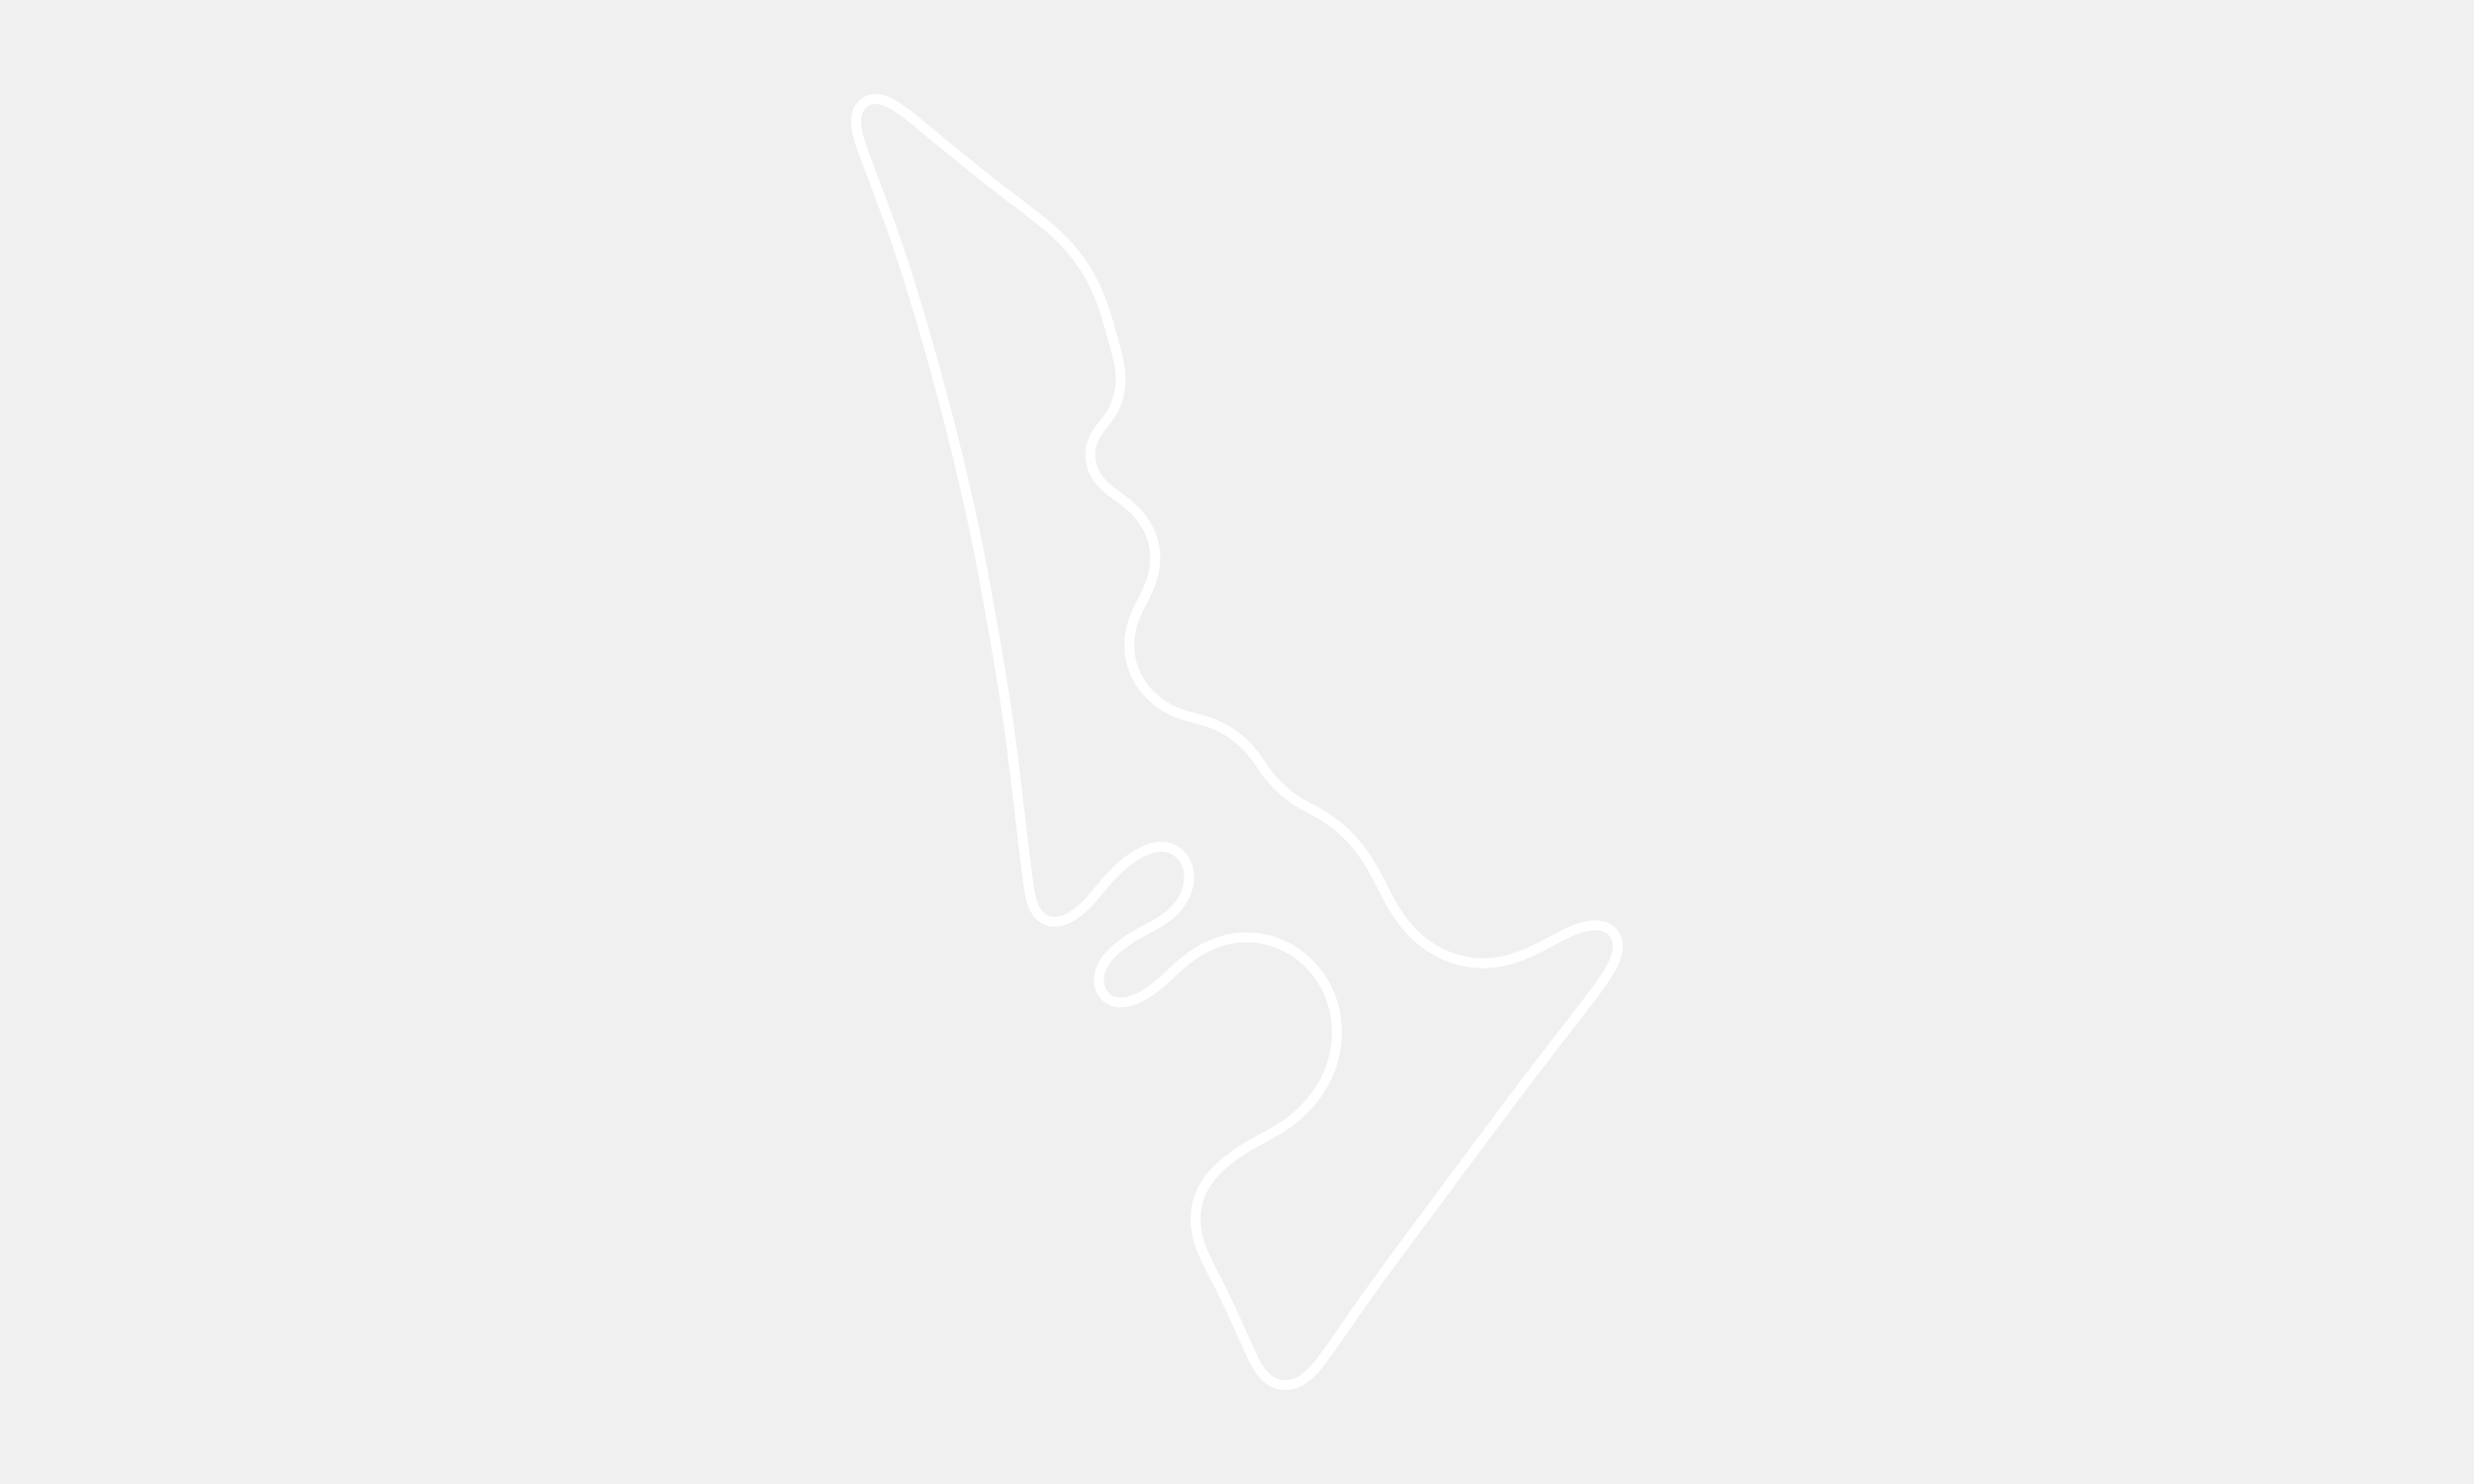
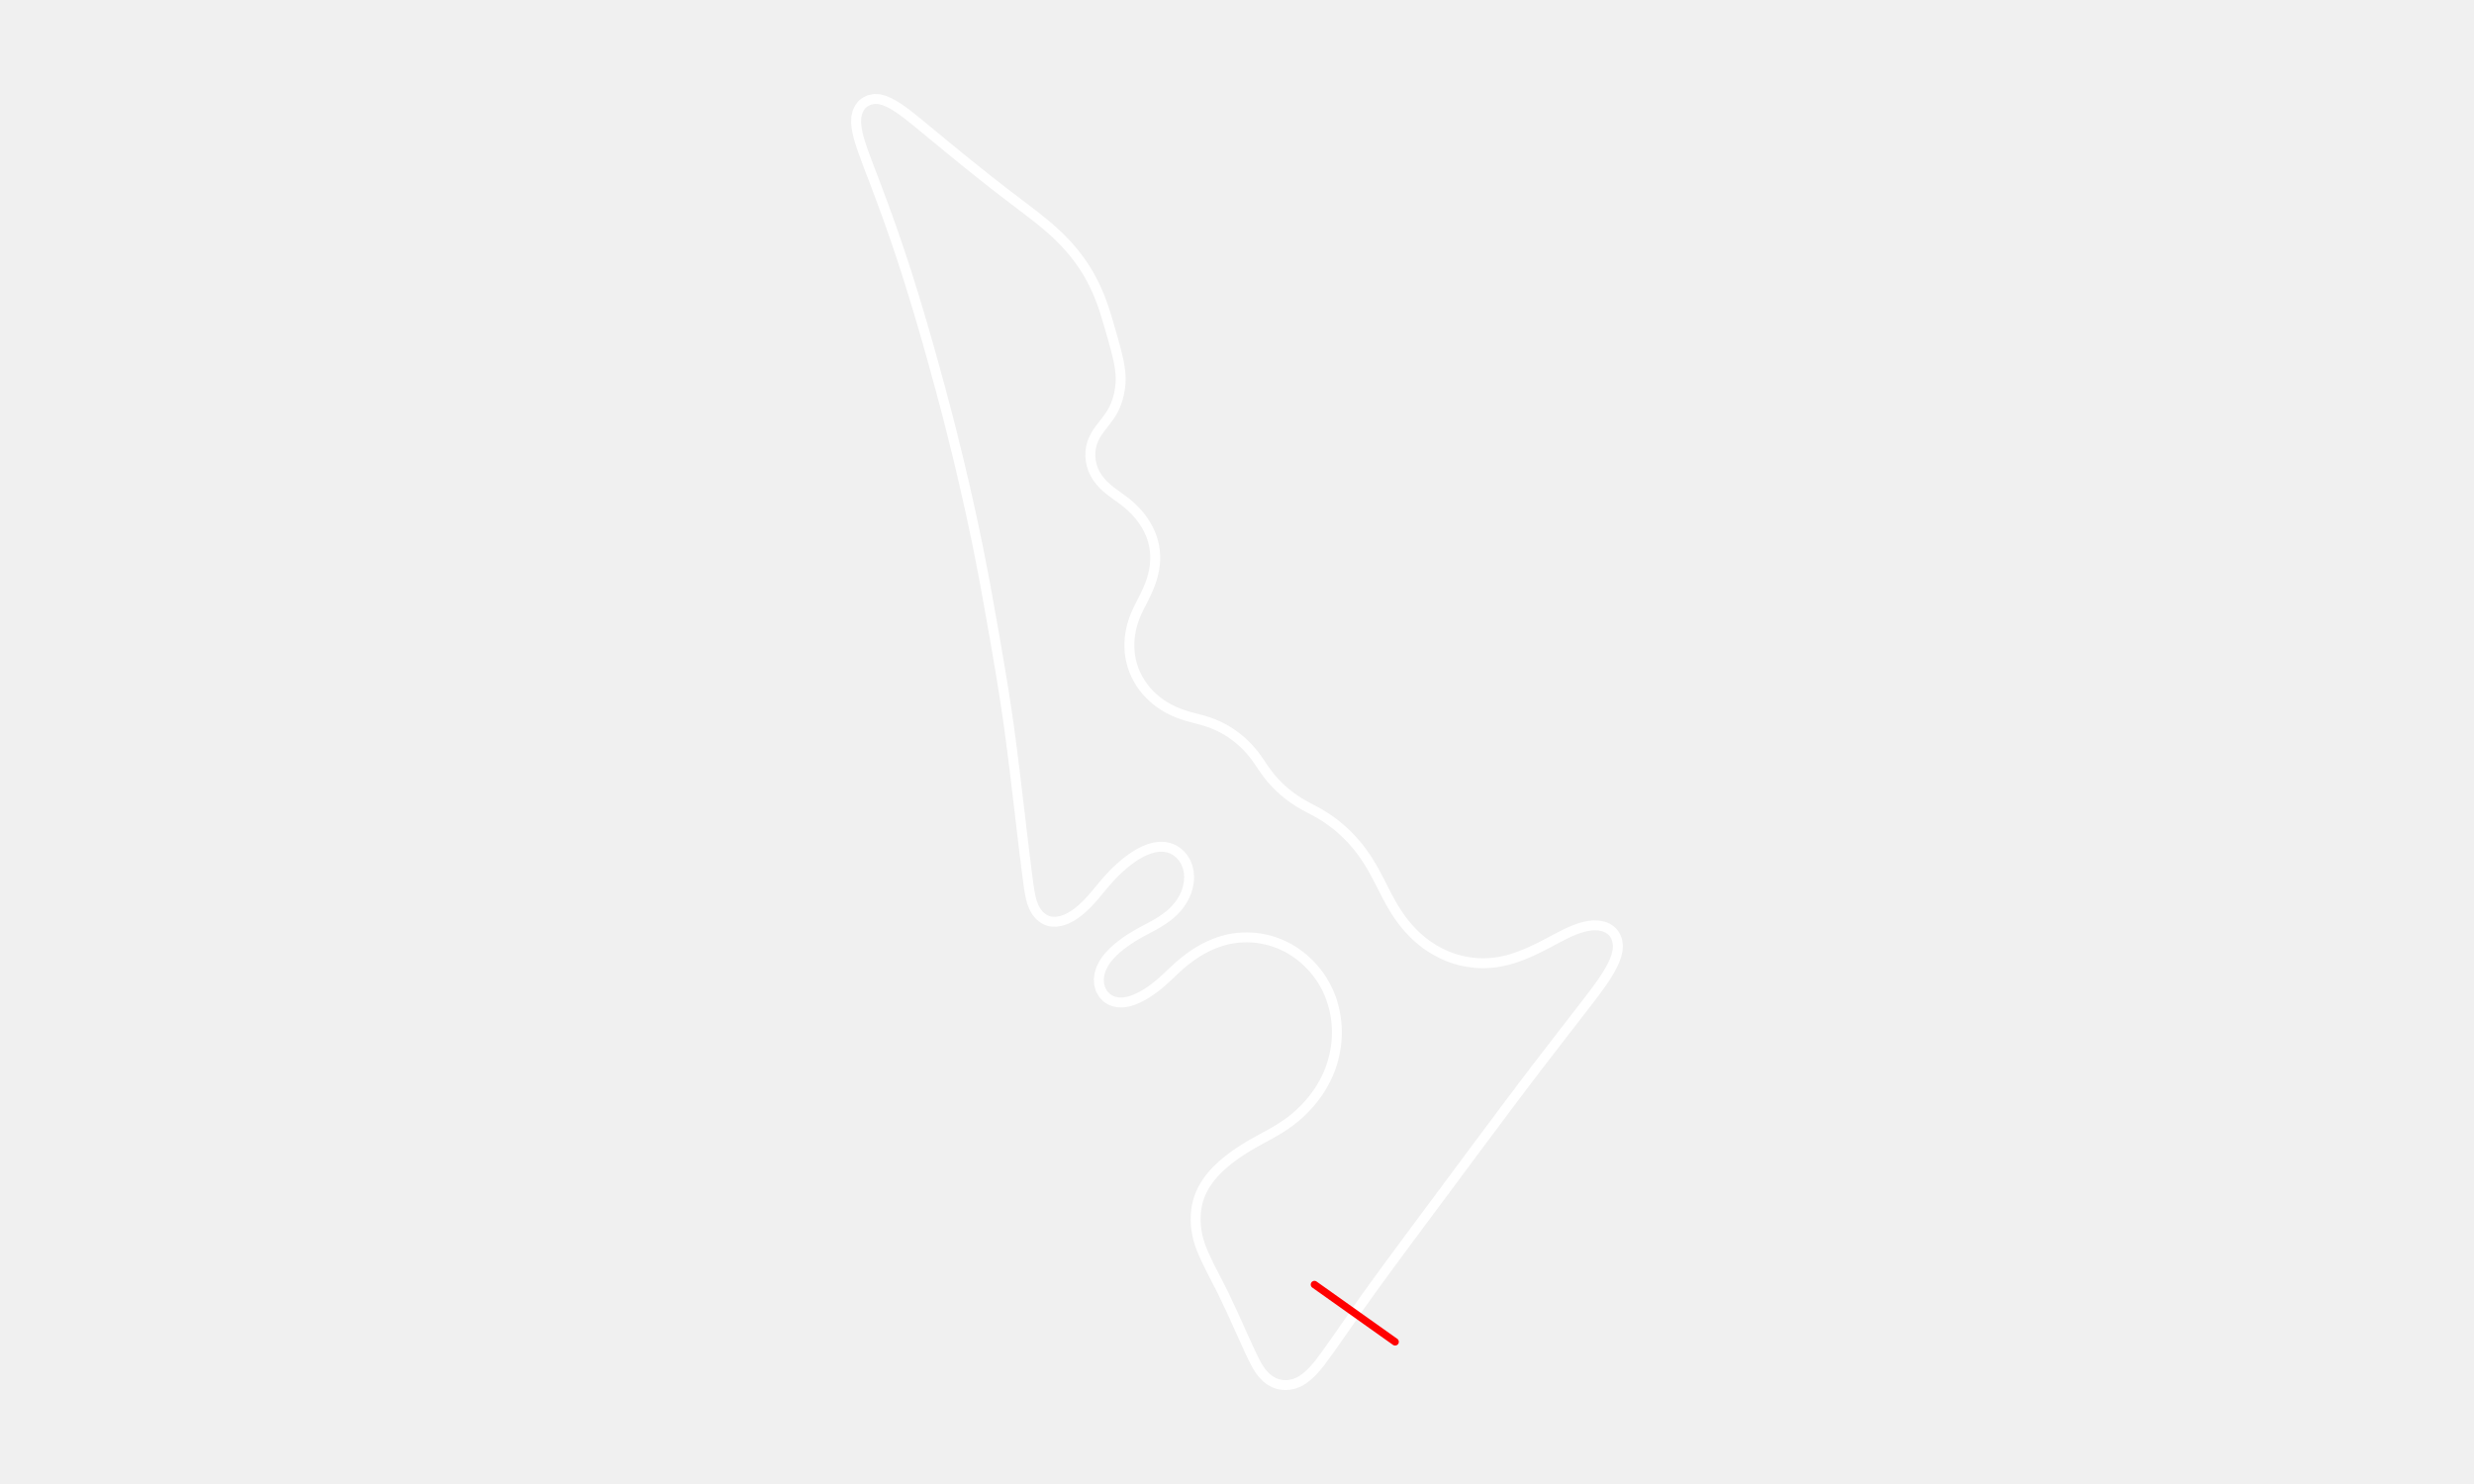
<svg xmlns="http://www.w3.org/2000/svg" width="1000" height="600">
  <polyline points="547.608,530.945 548.738,529.354 549.9,527.691 551.057,526.077 552.178,524.492 553.338,522.881 554.526,521.226 555.655,519.641 556.831,518.031 558.009,516.428 559.174,514.821 560.347,513.205 561.486,511.666 562.673,510.061 563.876,508.43 565.035,506.865 566.214,505.25 567.422,503.626 568.611,502.012 569.731,500.472 570.957,498.873 572.136,497.27 573.332,495.648 574.52,494.058 575.705,492.462 576.888,490.883 578.086,489.259 579.253,487.697 580.416,486.133 581.584,484.571 582.801,482.926 584.059,481.268 585.207,479.693 586.368,478.132 587.519,476.593 588.722,474.977 589.861,473.409 591.082,471.776 592.225,470.251 593.434,468.61 594.663,466.97 595.822,465.409 597.003,463.805 598.223,462.184 599.442,460.561 600.638,458.964 601.802,457.378 603.007,455.809 604.2,454.202 605.346,452.662 606.56,451.039 607.72,449.473 608.925,447.85 610.142,446.23 611.337,444.649 612.535,443.07 613.718,441.515 614.92,439.874 616.099,438.338 617.335,436.72 618.507,435.161 619.757,433.551 620.914,431.966 622.112,430.461 623.307,428.909 624.499,427.339 625.746,425.748 626.968,424.142 628.168,422.601 629.406,420.992 630.601,419.437 631.766,417.919 632.98,416.344 634.231,414.754 635.437,413.194 636.702,411.549 637.896,410.005 639.117,408.434 640.325,406.862 641.583,405.235 642.819,403.619 643.977,402.094 645.17,400.502 646.366,398.871 647.516,397.246 648.629,395.593 649.711,393.915 650.735,392.19 651.699,390.383 652.589,388.473 653.334,386.423 653.825,384.382 653.967,382.249 653.681,380.237 653.083,378.638 652.317,377.399 651.591,376.581 650.883,375.974 649.875,375.311 648.27,374.619 646.204,374.181 644.073,374.113 642.028,374.333 640.065,374.765 638.19,375.331 636.333,376.016 634.501,376.797 632.7,377.632 630.954,378.526 629.197,379.441 627.425,380.379 625.706,381.294 623.909,382.228 622.147,383.121 620.39,383.971 618.573,384.804 616.736,385.594 614.915,386.335 613.063,387.012 611.185,387.641 609.269,388.184 607.347,388.621 605.452,388.978 603.529,389.231 601.53,389.383 599.683,389.445 597.81,389.407 595.951,389.279 594.036,389.038 592.224,388.749 590.348,388.336 588.527,387.838 586.714,387.242 584.985,386.582 583.26,385.816 581.539,384.968 579.87,384.05 578.229,383.023 576.681,381.977 575.165,380.835 573.651,379.577 572.167,378.241 570.783,376.862 569.427,375.409 568.087,373.85 566.864,372.283 565.718,370.727 564.617,369.093 563.558,367.421 562.489,365.614 561.533,363.887 560.626,362.209 559.707,360.43 558.802,358.641 557.912,356.894 556.96,355.076 556.014,353.288 555.071,351.552 554.059,349.833 553.027,348.127 551.951,346.502 550.796,344.839 549.591,343.229 548.333,341.657 547.034,340.151 545.701,338.709 544.262,337.253 542.859,335.935 541.416,334.669 539.956,333.457 538.474,332.33 536.922,331.228 535.397,330.205 533.749,329.207 532.157,328.299 530.471,327.39 528.701,326.452 526.965,325.505 525.203,324.482 523.491,323.372 521.854,322.221 520.284,321.019 518.76,319.726 517.387,318.497 516.131,317.256 514.935,315.977 513.714,314.614 512.532,313.12 511.407,311.594 510.281,309.972 509.156,308.308 508.024,306.673 506.803,305.026 505.546,303.498 504.264,302.089 502.953,300.774 501.603,299.544 500.265,298.428 498.877,297.363 497.367,296.306 495.817,295.334 494.183,294.407 492.39,293.521 490.48,292.696 488.623,291.997 486.662,291.375 484.778,290.85 482.881,290.36 480.984,289.857 479.213,289.336 477.458,288.751 475.724,288.088 474.066,287.364 472.359,286.507 470.75,285.583 469.161,284.543 467.598,283.382 466.121,282.139 464.719,280.801 463.389,279.357 462.149,277.815 461.006,276.175 460.023,274.542 459.118,272.776 458.351,270.984 457.708,269.131 457.214,267.299 456.839,265.415 456.606,263.586 456.5,261.786 456.498,259.985 456.611,258.172 456.844,256.322 457.184,254.494 457.646,252.628 458.22,250.781 458.901,248.942 459.681,247.131 460.558,245.323 461.469,243.562 462.382,241.786 463.252,239.992 464.061,238.189 464.82,236.312 465.488,234.405 466.041,232.484 466.481,230.505 466.789,228.464 466.941,226.401 466.933,224.481 466.802,222.768 466.569,221.14 466.224,219.464 465.741,217.755 465.094,215.978 464.263,214.14 463.31,212.383 462.24,210.697 461.067,209.092 459.833,207.603 458.467,206.139 457.0,204.734 455.508,203.452 453.945,202.228 452.322,201.038 450.702,199.871 449.114,198.703 447.553,197.441 446.08,196.082 444.753,194.637 443.593,193.107 442.615,191.497 441.834,189.805 441.274,188.097 440.906,186.359 440.727,184.582 440.745,182.78 440.961,181.032 441.384,179.313 441.99,177.685 442.767,176.125 443.695,174.625 444.739,173.167 445.86,171.729 447.038,170.214 448.247,168.57 449.351,166.881 450.205,165.332 450.864,163.88 451.402,162.46 451.899,160.885 452.351,159.065 452.712,157.032 452.923,154.946 452.974,152.865 452.874,150.849 452.64,148.857 452.308,146.914 451.911,144.95 451.461,143.023 450.973,141.113 450.449,139.188 449.917,137.259 449.37,135.341 448.84,133.475 448.289,131.574 447.717,129.632 447.141,127.713 446.543,125.817 445.924,123.96 445.247,122.053 444.544,120.227 443.792,118.395 442.966,116.535 442.088,114.693 441.173,112.911 440.271,111.271 439.329,109.68 438.355,108.122 437.356,106.628 436.301,105.138 435.133,103.581 433.89,102.006 432.604,100.486 431.252,98.963 429.896,97.519 428.489,96.093 427.07,94.735 425.575,93.363 424.081,92.041 422.564,90.754 421.038,89.499 419.502,88.261 417.951,87.034 416.364,85.826 414.789,84.599 413.207,83.413 411.641,82.204 410.05,81.003 408.447,79.79 406.876,78.583 405.289,77.37 403.732,76.158 402.172,74.947 400.605,73.714 399.043,72.492 397.488,71.241 395.924,70.003 394.393,68.781 392.826,67.528 391.262,66.261 389.734,65.026 388.191,63.772 386.655,62.521 385.096,61.252 383.557,59.995 381.985,58.701 380.42,57.413 378.892,56.154 377.361,54.895 375.806,53.61 374.239,52.319 372.677,51.036 371.123,49.763 369.551,48.486 367.958,47.207 366.348,45.954 364.719,44.75 363.054,43.6 361.329,42.522 359.514,41.529 357.556,40.676 355.492,40.109 353.385,40.0 351.326,40.44 349.672,41.264 348.735,41.993 348.18,42.563 347.428,43.58 346.606,45.278 346.122,47.335 346.033,49.458 346.225,51.537 346.584,53.54 347.047,55.457 347.586,57.343 348.189,59.212 348.835,61.07 349.505,62.932 350.186,64.784 350.884,66.635 351.586,68.481 352.287,70.315 352.997,72.17 353.698,74.031 354.397,75.868 355.086,77.709 355.773,79.561 356.455,81.413 357.154,83.287 357.824,85.148 358.503,86.991 359.17,88.858 359.834,90.73 360.504,92.606 361.151,94.492 361.81,96.374 362.45,98.235 363.089,100.11 363.727,101.989 364.355,103.883 364.967,105.764 365.578,107.622 366.197,109.519 366.789,111.401 367.384,113.293 368.008,115.238 368.567,117.122 369.175,119.021 369.739,120.92 370.306,122.757 370.887,124.673 371.456,126.579 372.022,128.479 372.597,130.4 373.14,132.303 373.693,134.187 374.241,136.078 374.807,138.021 375.343,139.955 375.872,141.828 376.406,143.718 376.938,145.636 377.466,147.545 377.992,149.431 378.508,151.343 379.045,153.285 379.562,155.199 380.085,157.089 380.593,159.013 381.113,160.96 381.629,162.872 382.128,164.777 382.636,166.73 383.15,168.676 383.633,170.605 384.127,172.524 384.616,174.417 385.091,176.32 385.575,178.274 386.04,180.203 386.529,182.131 387.002,184.093 387.465,186.006 387.921,187.912 388.377,189.845 388.832,191.797 389.286,193.715 389.739,195.638 390.185,197.613 390.617,199.539 391.068,201.438 391.496,203.418 391.926,205.379 392.359,207.278 392.778,209.224 393.185,211.154 393.606,213.078 394.019,215.07 394.426,216.995 394.817,218.925 395.222,220.902 395.616,222.848 395.994,224.779 396.376,226.697 396.753,228.654 397.131,230.603 397.51,232.538 397.866,234.519 398.251,236.468 398.594,238.433 398.96,240.367 399.297,242.322 399.658,244.275 399.995,246.206 400.334,248.179 400.704,250.143 401.042,252.117 401.394,254.066 401.734,256.029 402.094,258.002 402.413,259.935 402.758,261.856 403.084,263.813 403.435,265.781 403.757,267.743 404.098,269.712 404.421,271.689 404.738,273.628 405.069,275.559 405.37,277.55 405.712,279.503 405.992,281.464 406.313,283.445 406.616,285.414 406.904,287.377 407.198,289.339 407.471,291.315 407.749,293.304 408.03,295.281 408.276,297.239 408.571,299.192 408.793,301.166 409.095,303.143 409.296,305.119 409.597,307.085 409.796,309.065 410.085,311.043 410.289,313.0 410.536,314.949 410.772,316.937 410.998,318.902 411.248,320.877 411.467,322.844 411.723,324.831 411.937,326.833 412.198,328.785 412.397,330.768 412.659,332.767 412.87,334.772 413.117,336.769 413.367,338.761 413.596,340.731 413.849,342.719 414.069,344.726 414.325,346.712 414.584,348.714 414.811,350.715 415.068,352.715 415.329,354.734 415.606,356.782 415.891,358.816 416.209,360.821 416.607,362.821 417.125,364.769 417.837,366.658 418.823,368.475 420.219,370.177 421.725,371.386 422.751,371.956 423.339,372.198 423.925,372.404 425.021,372.619 426.941,372.662 429.155,372.284 431.101,371.588 432.877,370.684 434.543,369.616 436.125,368.429 437.631,367.151 439.062,365.784 440.439,364.351 441.797,362.841 443.114,361.292 444.41,359.726 445.72,358.159 447.042,356.594 448.403,355.065 449.801,353.58 451.241,352.149 452.715,350.776 454.232,349.443 455.81,348.168 457.428,346.973 459.106,345.855 460.86,344.83 462.677,343.931 464.588,343.184 466.595,342.635 468.67,342.354 470.647,342.404 472.314,342.718 473.648,343.186 474.767,343.744 475.844,344.449 477.011,345.451 478.205,346.83 479.273,348.576 480.051,350.536 480.496,352.531 480.649,354.538 480.535,356.562 480.174,358.556 479.577,360.533 478.753,362.467 477.766,364.248 476.715,365.783 475.598,367.147 474.358,368.458 472.977,369.721 471.406,370.963 469.766,372.101 468.119,373.133 466.395,374.132 464.668,375.071 463.005,375.954 461.362,376.829 459.691,377.759 457.978,378.78 456.276,379.864 454.612,381.014 452.996,382.223 451.446,383.499 449.932,384.886 448.499,386.38 447.202,387.965 446.047,389.709 445.085,391.655 444.422,393.727 444.133,395.831 444.254,397.914 444.815,399.936 445.822,401.771 447.051,403.141 448.166,403.982 449.176,404.525 450.345,404.954 451.993,405.28 454.039,405.308 456.122,404.959 458.088,404.349 459.953,403.563 461.72,402.66 463.42,401.661 465.084,400.566 466.689,399.399 468.241,398.169 469.762,396.875 471.259,395.524 472.725,394.15 474.209,392.747 475.71,391.349 477.217,390.013 478.763,388.725 480.341,387.496 481.963,386.328 483.62,385.223 485.305,384.201 487.036,383.249 488.825,382.371 490.669,381.577 492.564,380.874 494.511,380.268 496.46,379.778 498.373,379.416 500.256,379.169 502.16,379.025 504.096,378.987 505.995,379.053 507.865,379.22 509.718,379.484 511.595,379.855 513.503,380.342 515.388,380.941 517.237,381.643 519.042,382.447 520.812,383.358 522.456,384.322 523.96,385.315 525.391,386.368 526.79,387.5 528.183,388.743 529.542,390.081 530.88,391.532 532.166,393.081 533.361,394.686 534.462,396.341 535.475,398.055 536.396,399.814 537.228,401.63 537.965,403.499 538.609,405.425 539.148,407.371 539.577,409.287 539.911,411.19 540.157,413.124 540.316,415.097 540.38,417.08 540.345,419.067 540.218,421.044 539.999,423.018 539.682,424.982 539.273,426.933 538.779,428.849 538.198,430.756 537.52,432.643 536.753,434.491 535.895,436.303 534.98,438.051 534.001,439.736 532.938,441.4 531.8,443.001 530.619,444.549 529.329,446.093 527.951,447.62 526.538,449.059 525.117,450.413 523.602,451.732 522.055,452.973 520.465,454.153 518.821,455.29 517.154,456.36 515.418,457.398 513.701,458.383 511.954,459.339 510.174,460.308 508.405,461.276 506.657,462.26 504.933,463.257 503.212,464.305 501.496,465.4 499.842,466.516 498.219,467.677 496.615,468.897 495.051,470.169 493.513,471.519 492.051,472.917 490.658,474.383 489.339,475.933 488.125,477.546 486.992,479.279 486.015,481.045 485.216,482.785 484.605,484.417 484.137,485.973 483.771,487.563 483.502,489.267 483.336,491.16 483.285,493.207 483.372,495.228 483.6,497.3 483.955,499.346 484.431,501.3 485.034,503.238 485.74,505.146 486.504,506.969 487.314,508.742 488.162,510.533 489.047,512.335 489.944,514.108 490.847,515.886 491.771,517.659 492.678,519.425 493.559,521.166 494.425,522.909 495.312,524.762 496.175,526.569 497.017,528.364 497.867,530.179 498.69,531.981 499.504,533.781 500.324,535.573 501.153,537.416 501.962,539.222 502.789,541.061 503.619,542.872 504.448,544.685 505.289,546.501 506.148,548.318 507.013,550.092 507.986,551.928 509.043,553.651 510.257,555.299 511.69,556.835 513.354,558.139 515.013,559.049 516.372,559.552 517.493,559.812 518.624,559.955 519.743,560.0 521.094,559.916 522.97,559.536 524.942,558.778 526.662,557.769 528.408,556.438 529.913,555.069 531.28,553.632 532.555,552.145 533.804,550.565 534.993,548.96 536.155,547.371 537.291,545.799 538.461,544.156 539.665,542.449 540.758,540.892 541.88,539.287 543.029,537.642 544.128,536.07 545.25,534.464 545.901,533.533 547.608,530.945" fill="none" stroke="white" stroke-width="4" stroke-linejoin="round" stroke-linecap="round" />
+   <line x1="563.914" y1="542.526" x2="531.302" y2="519.364" stroke="red" stroke-width="3" stroke-linecap="round" />
</svg>
